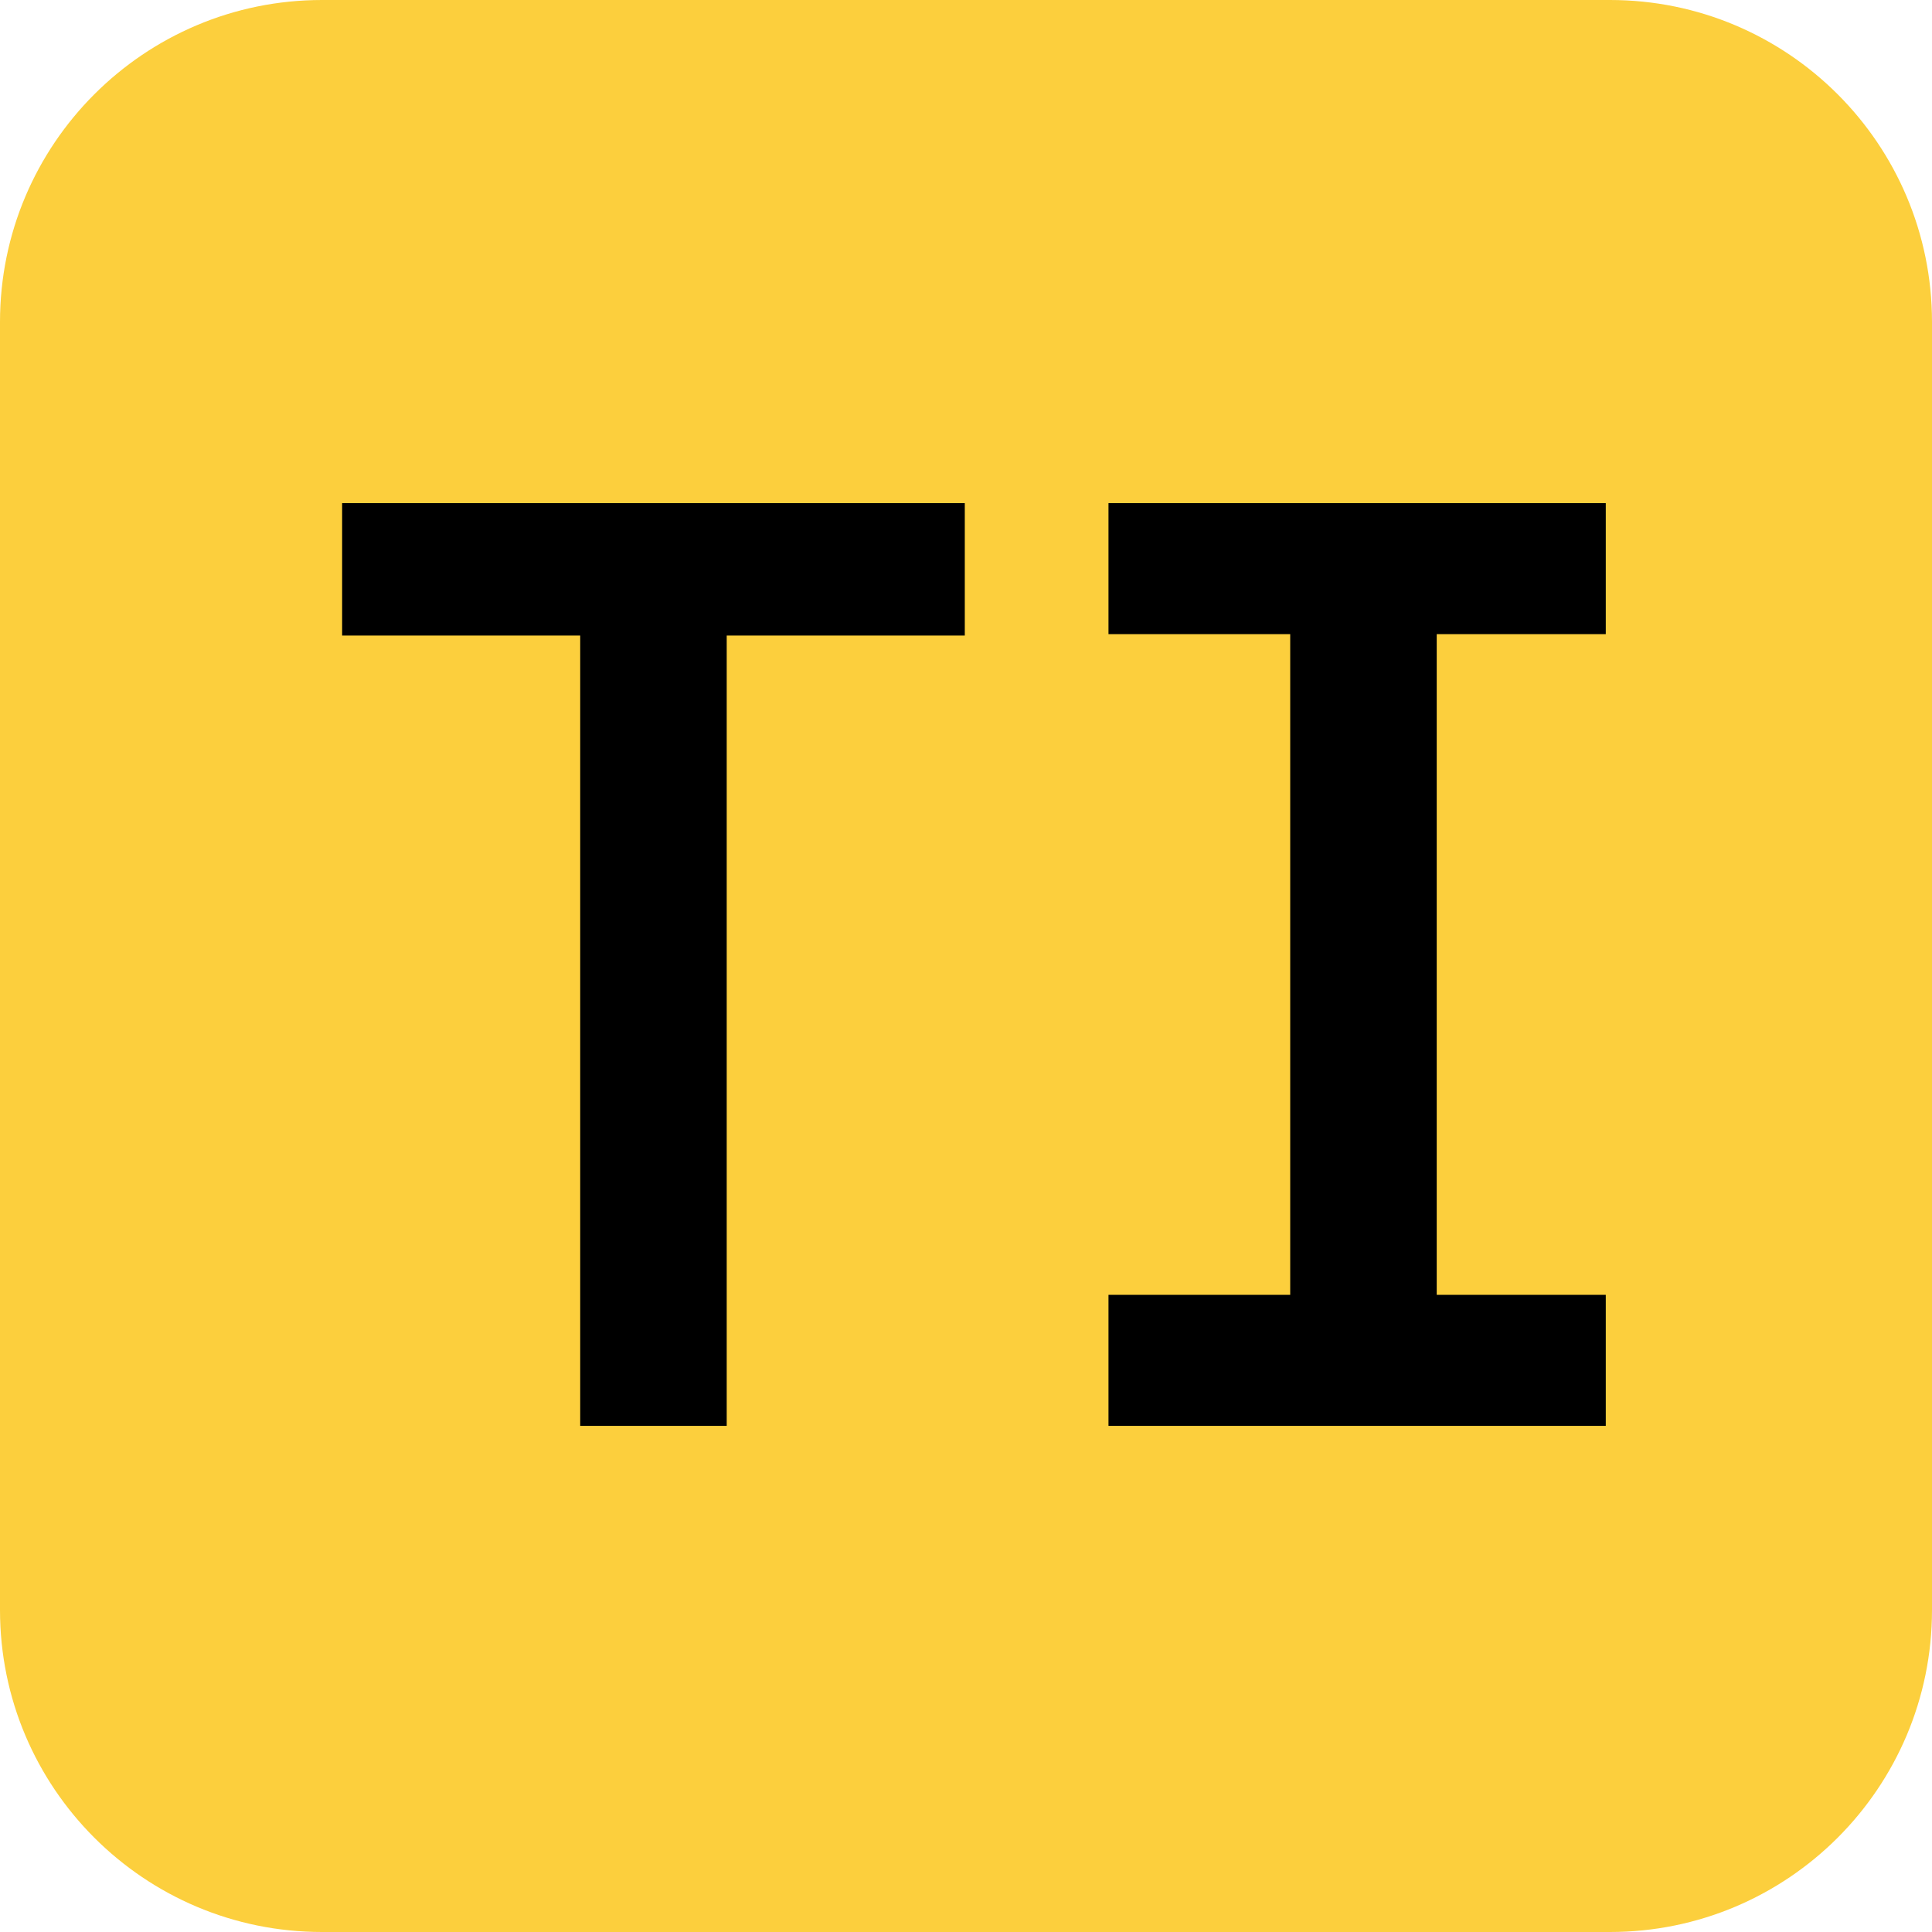
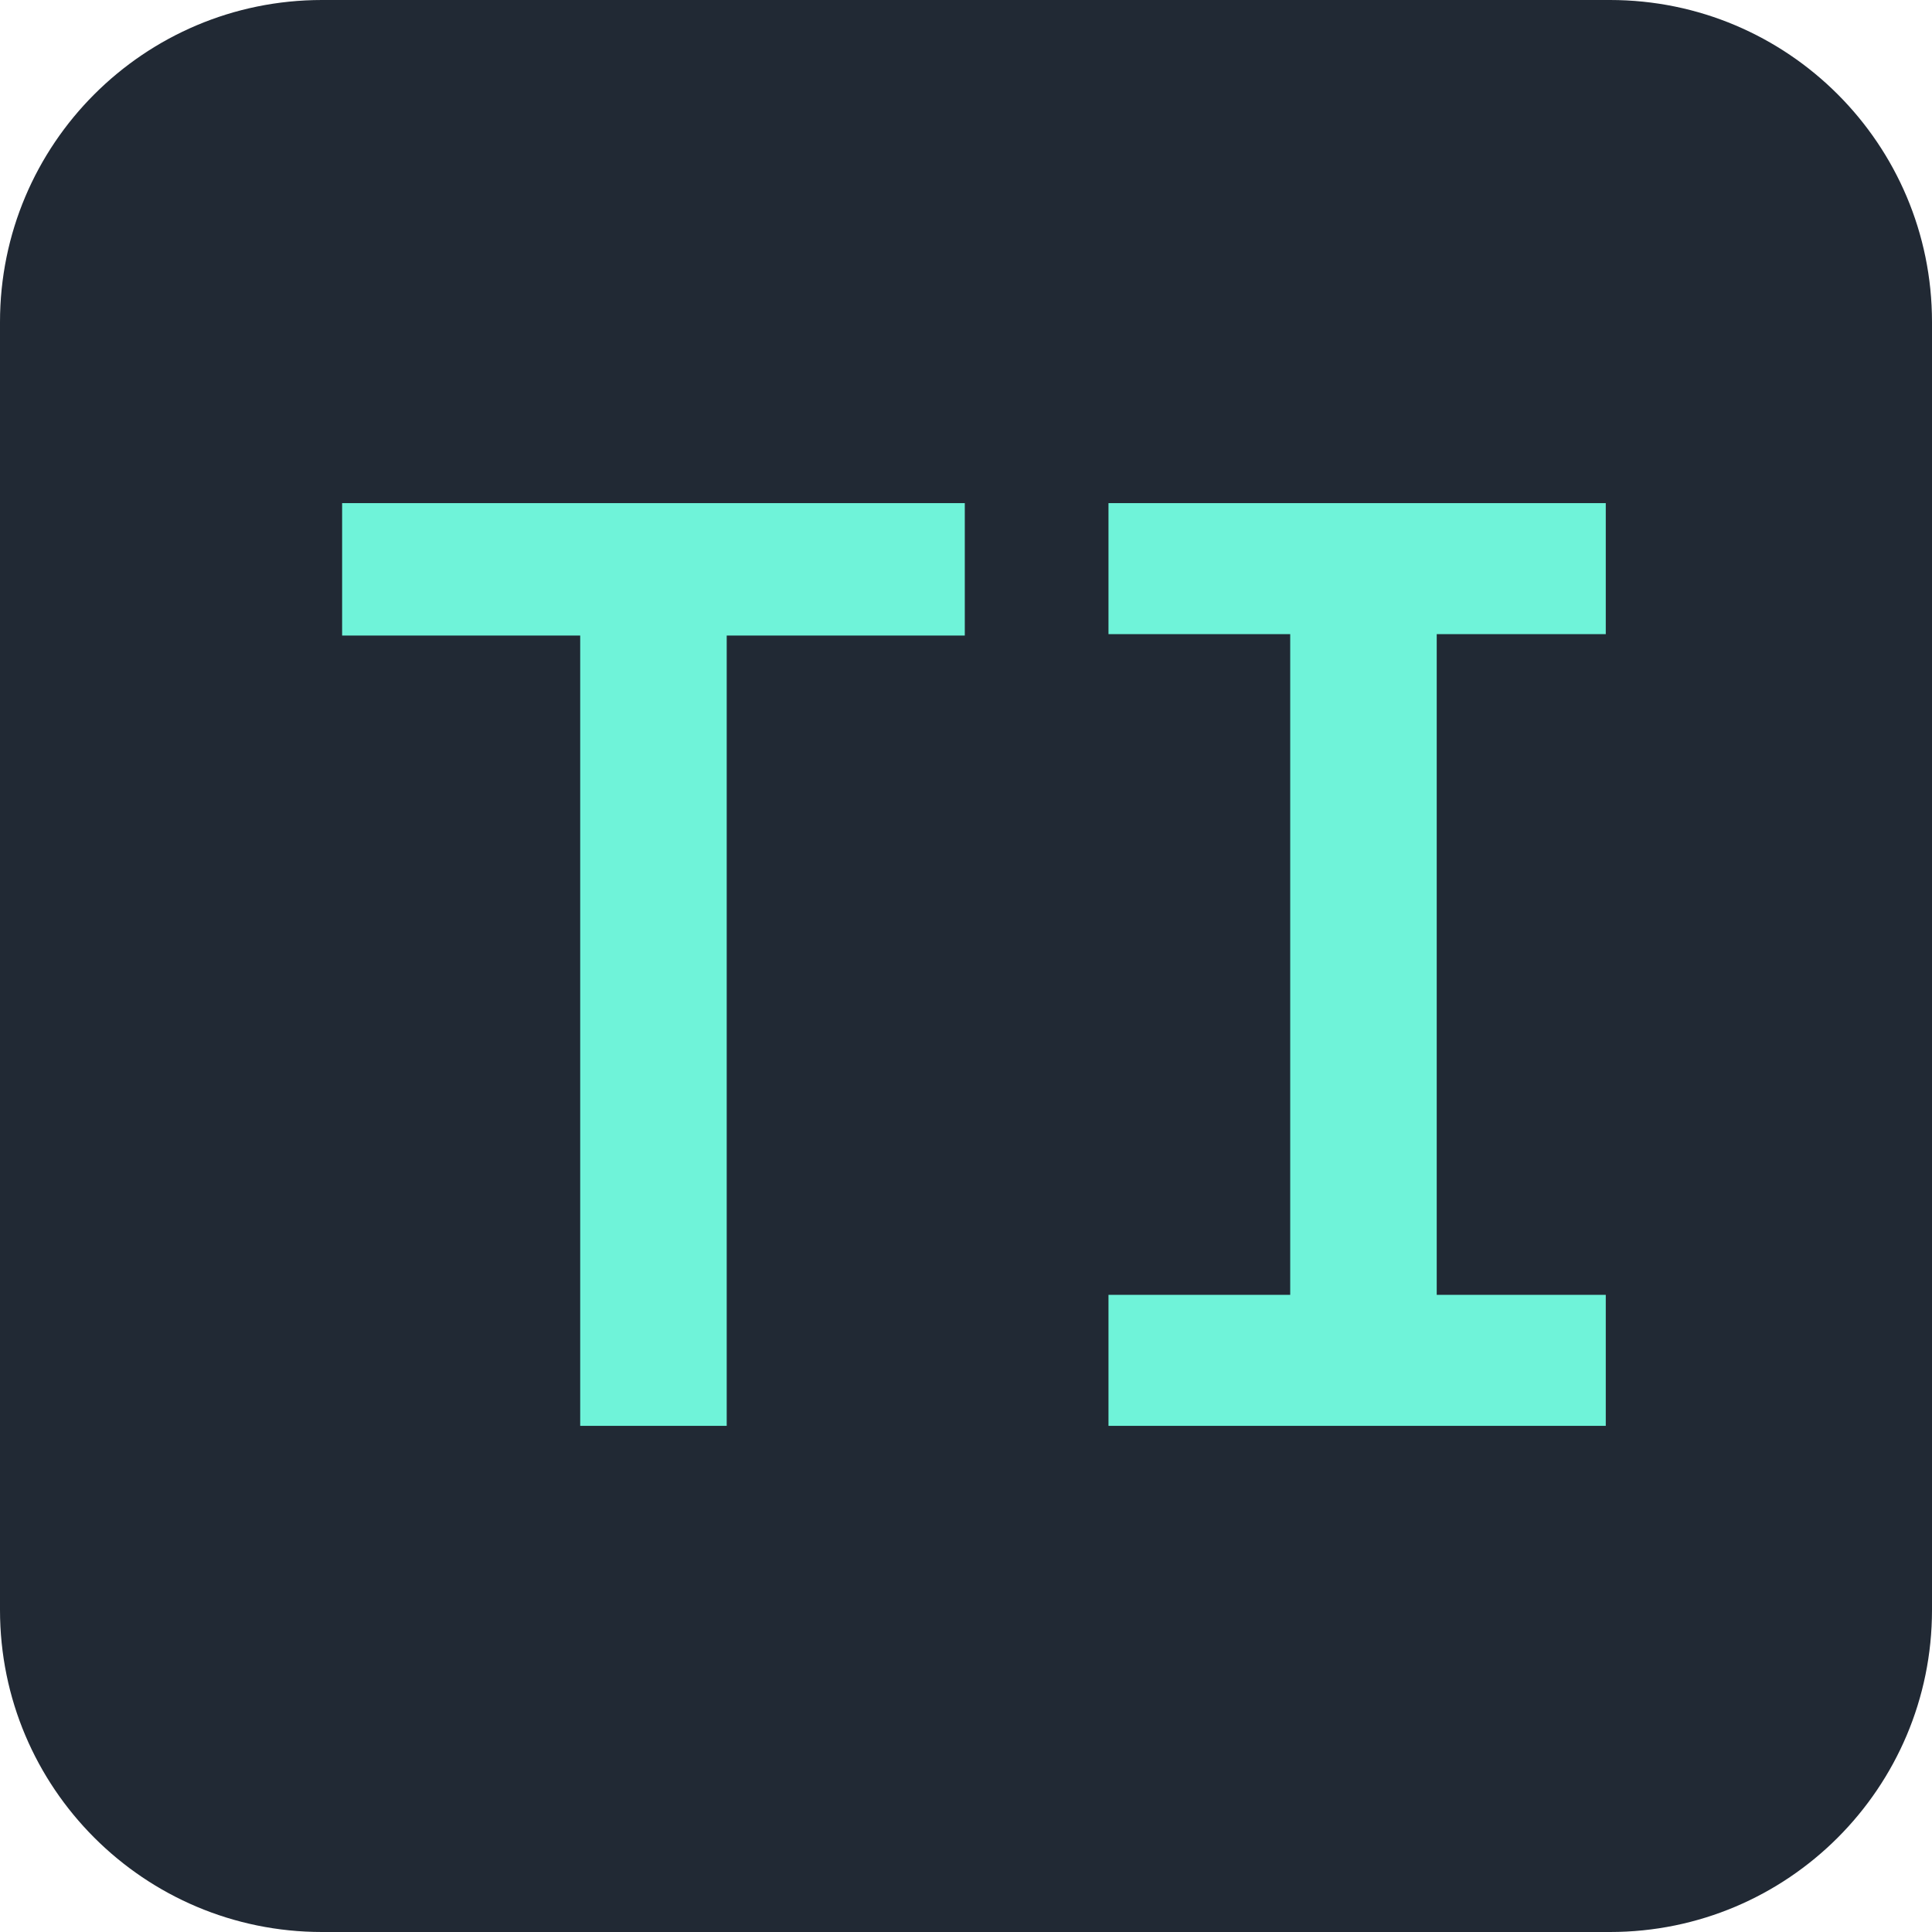
<svg xmlns="http://www.w3.org/2000/svg" width="96" height="96" viewBox="0 0 96 96" fill="none">
-   <rect width="96" height="96" rx="16" fill="#FCCF3D" />
-   <path d="M17 31.58V25H47.94V31.58H36.11V70.85H28.83V31.58H17Z" fill="black" />
-   <path d="M55.08 70.85V64.34H64.11V31.51H55.08V25H79.79V31.51H71.39V64.34H79.79V70.85H55.08Z" fill="black" />
+   <path d="M80 0H16C7.163 0 0 7.163 0 16V80C0 88.837 7.163 96 16 96H80C88.837 96 96 88.837 96 80V16C96 7.163 88.837 0 80 0Z" fill="#212934" />
+   <path d="M17 31.58V25H47.94V31.58H36.11V70.85H28.83V31.58H17Z" fill="#6FF3D9" />
+   <path d="M55.08 70.85V64.34H64.11V31.51H55.08V25H79.79V31.51H71.39V64.34H79.79V70.85H55.08Z" fill="#6FF3D9" />
</svg>
